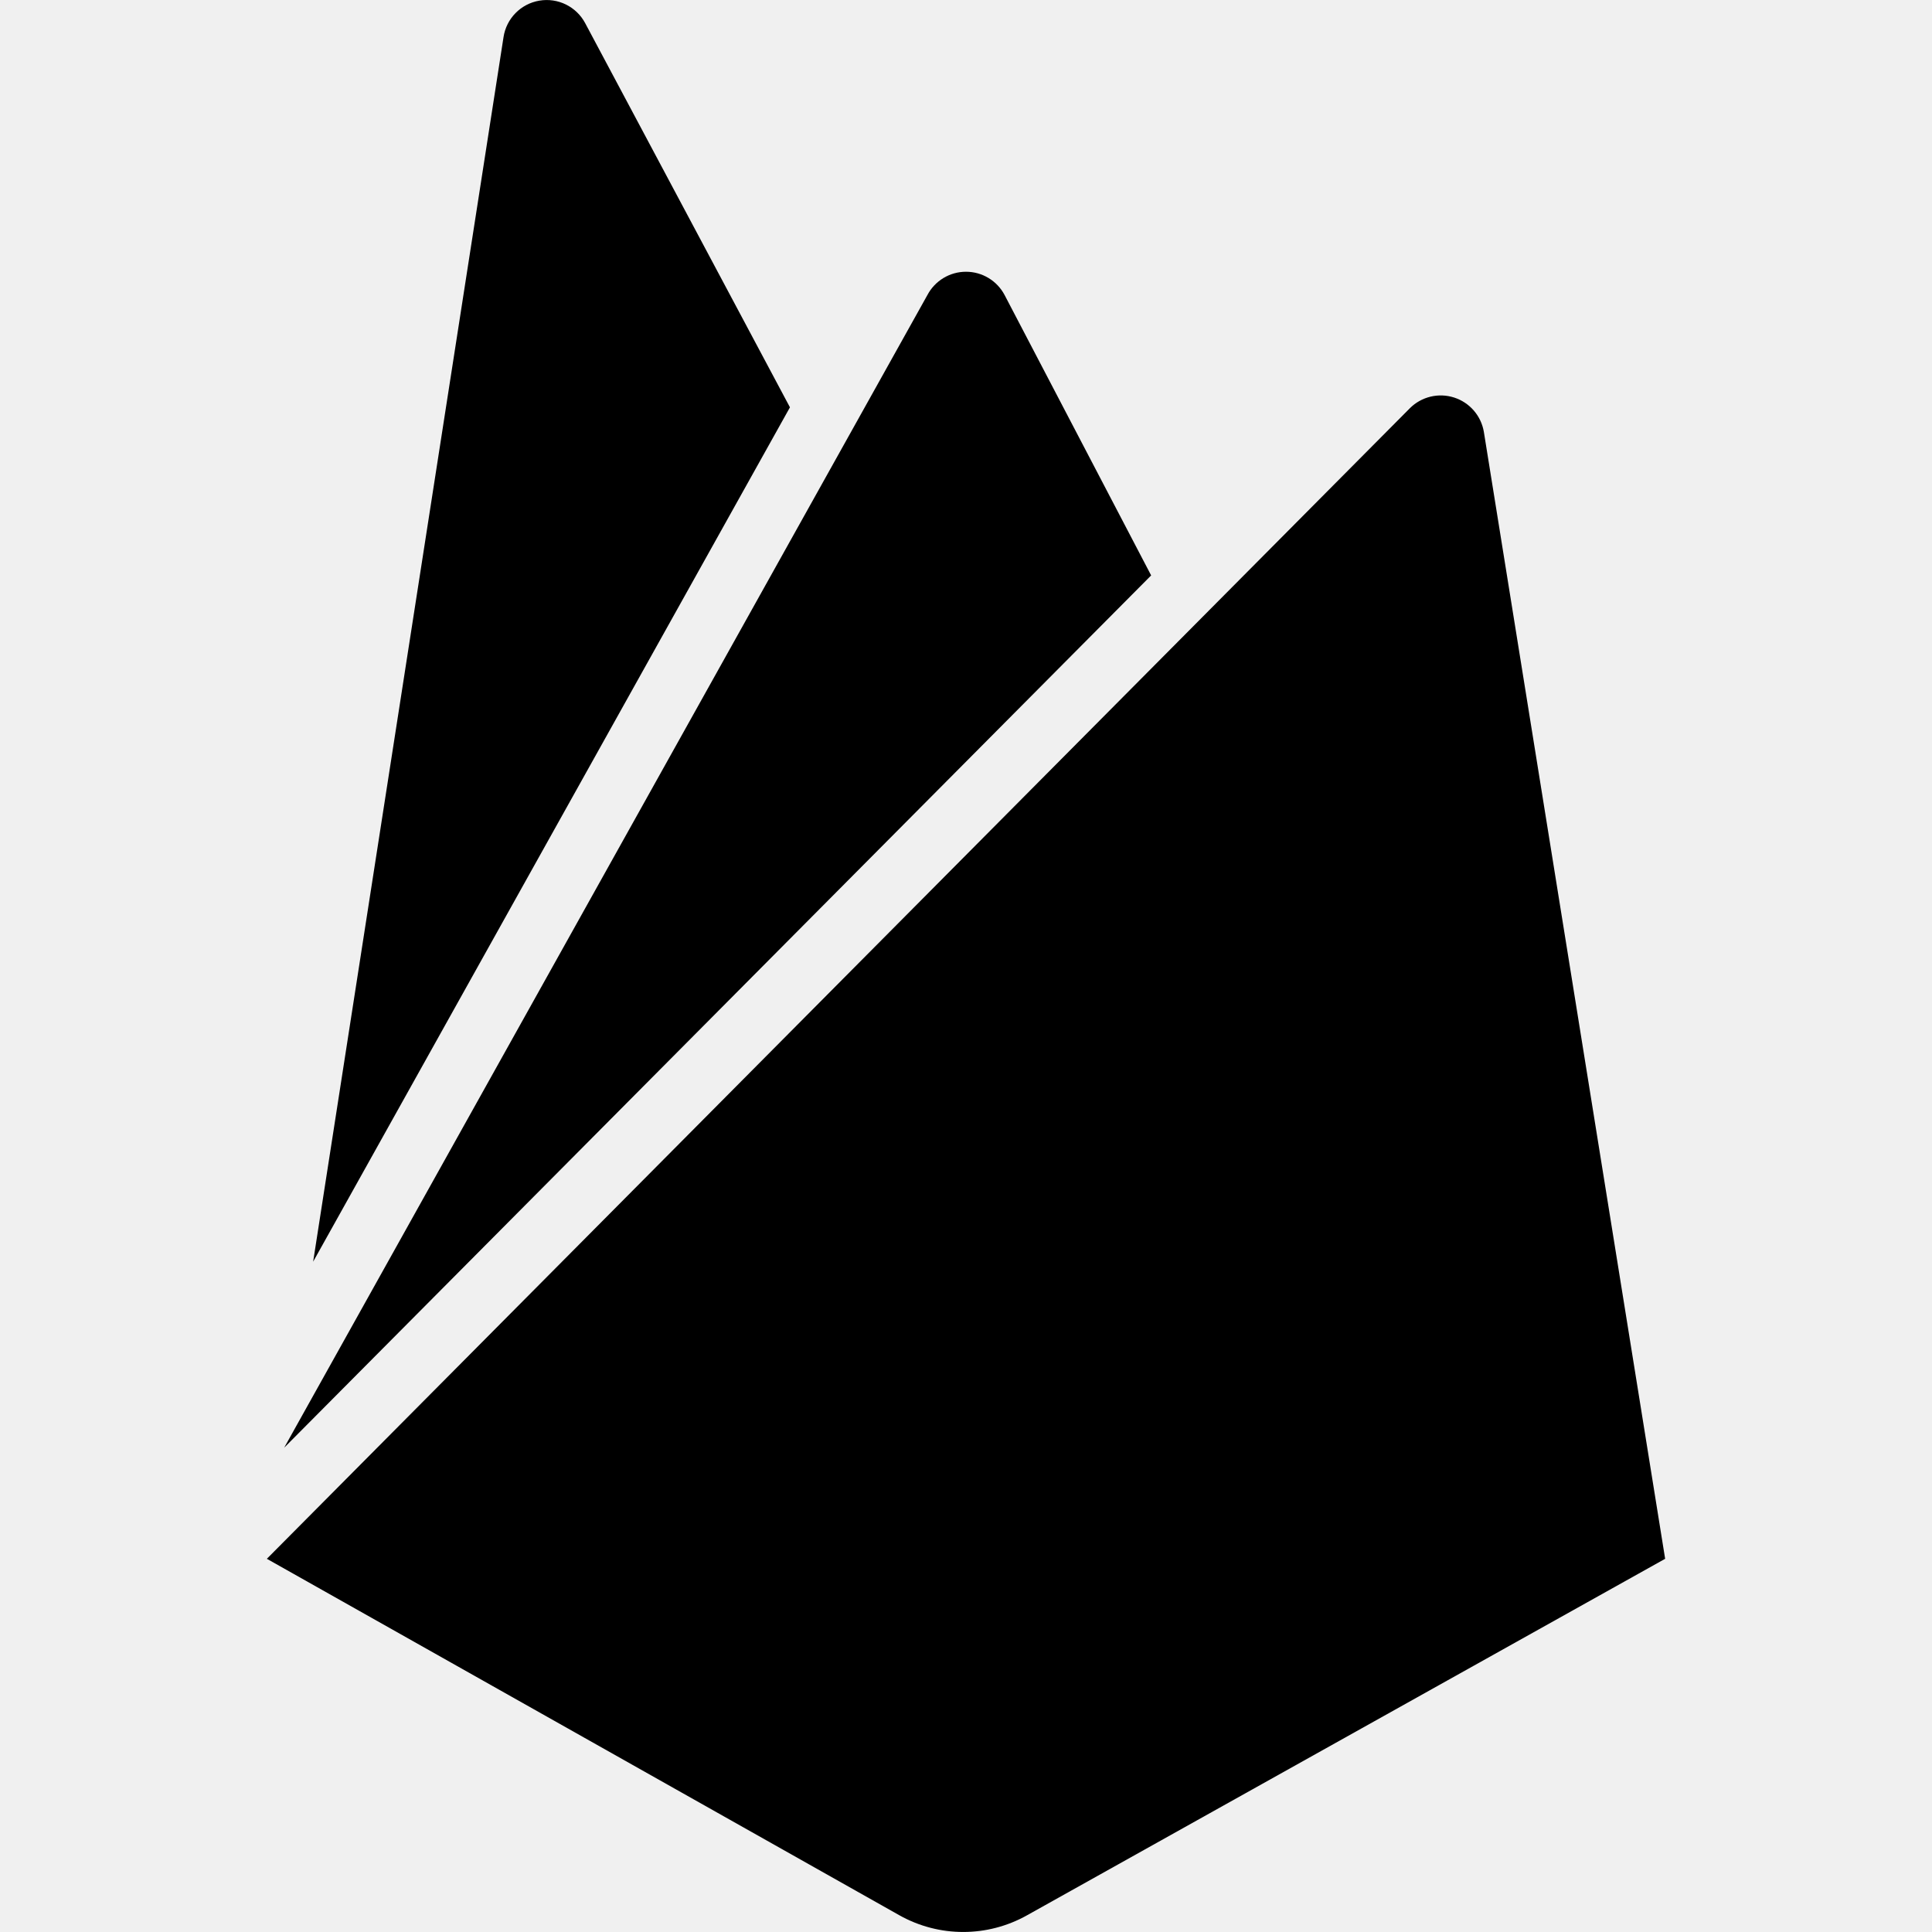
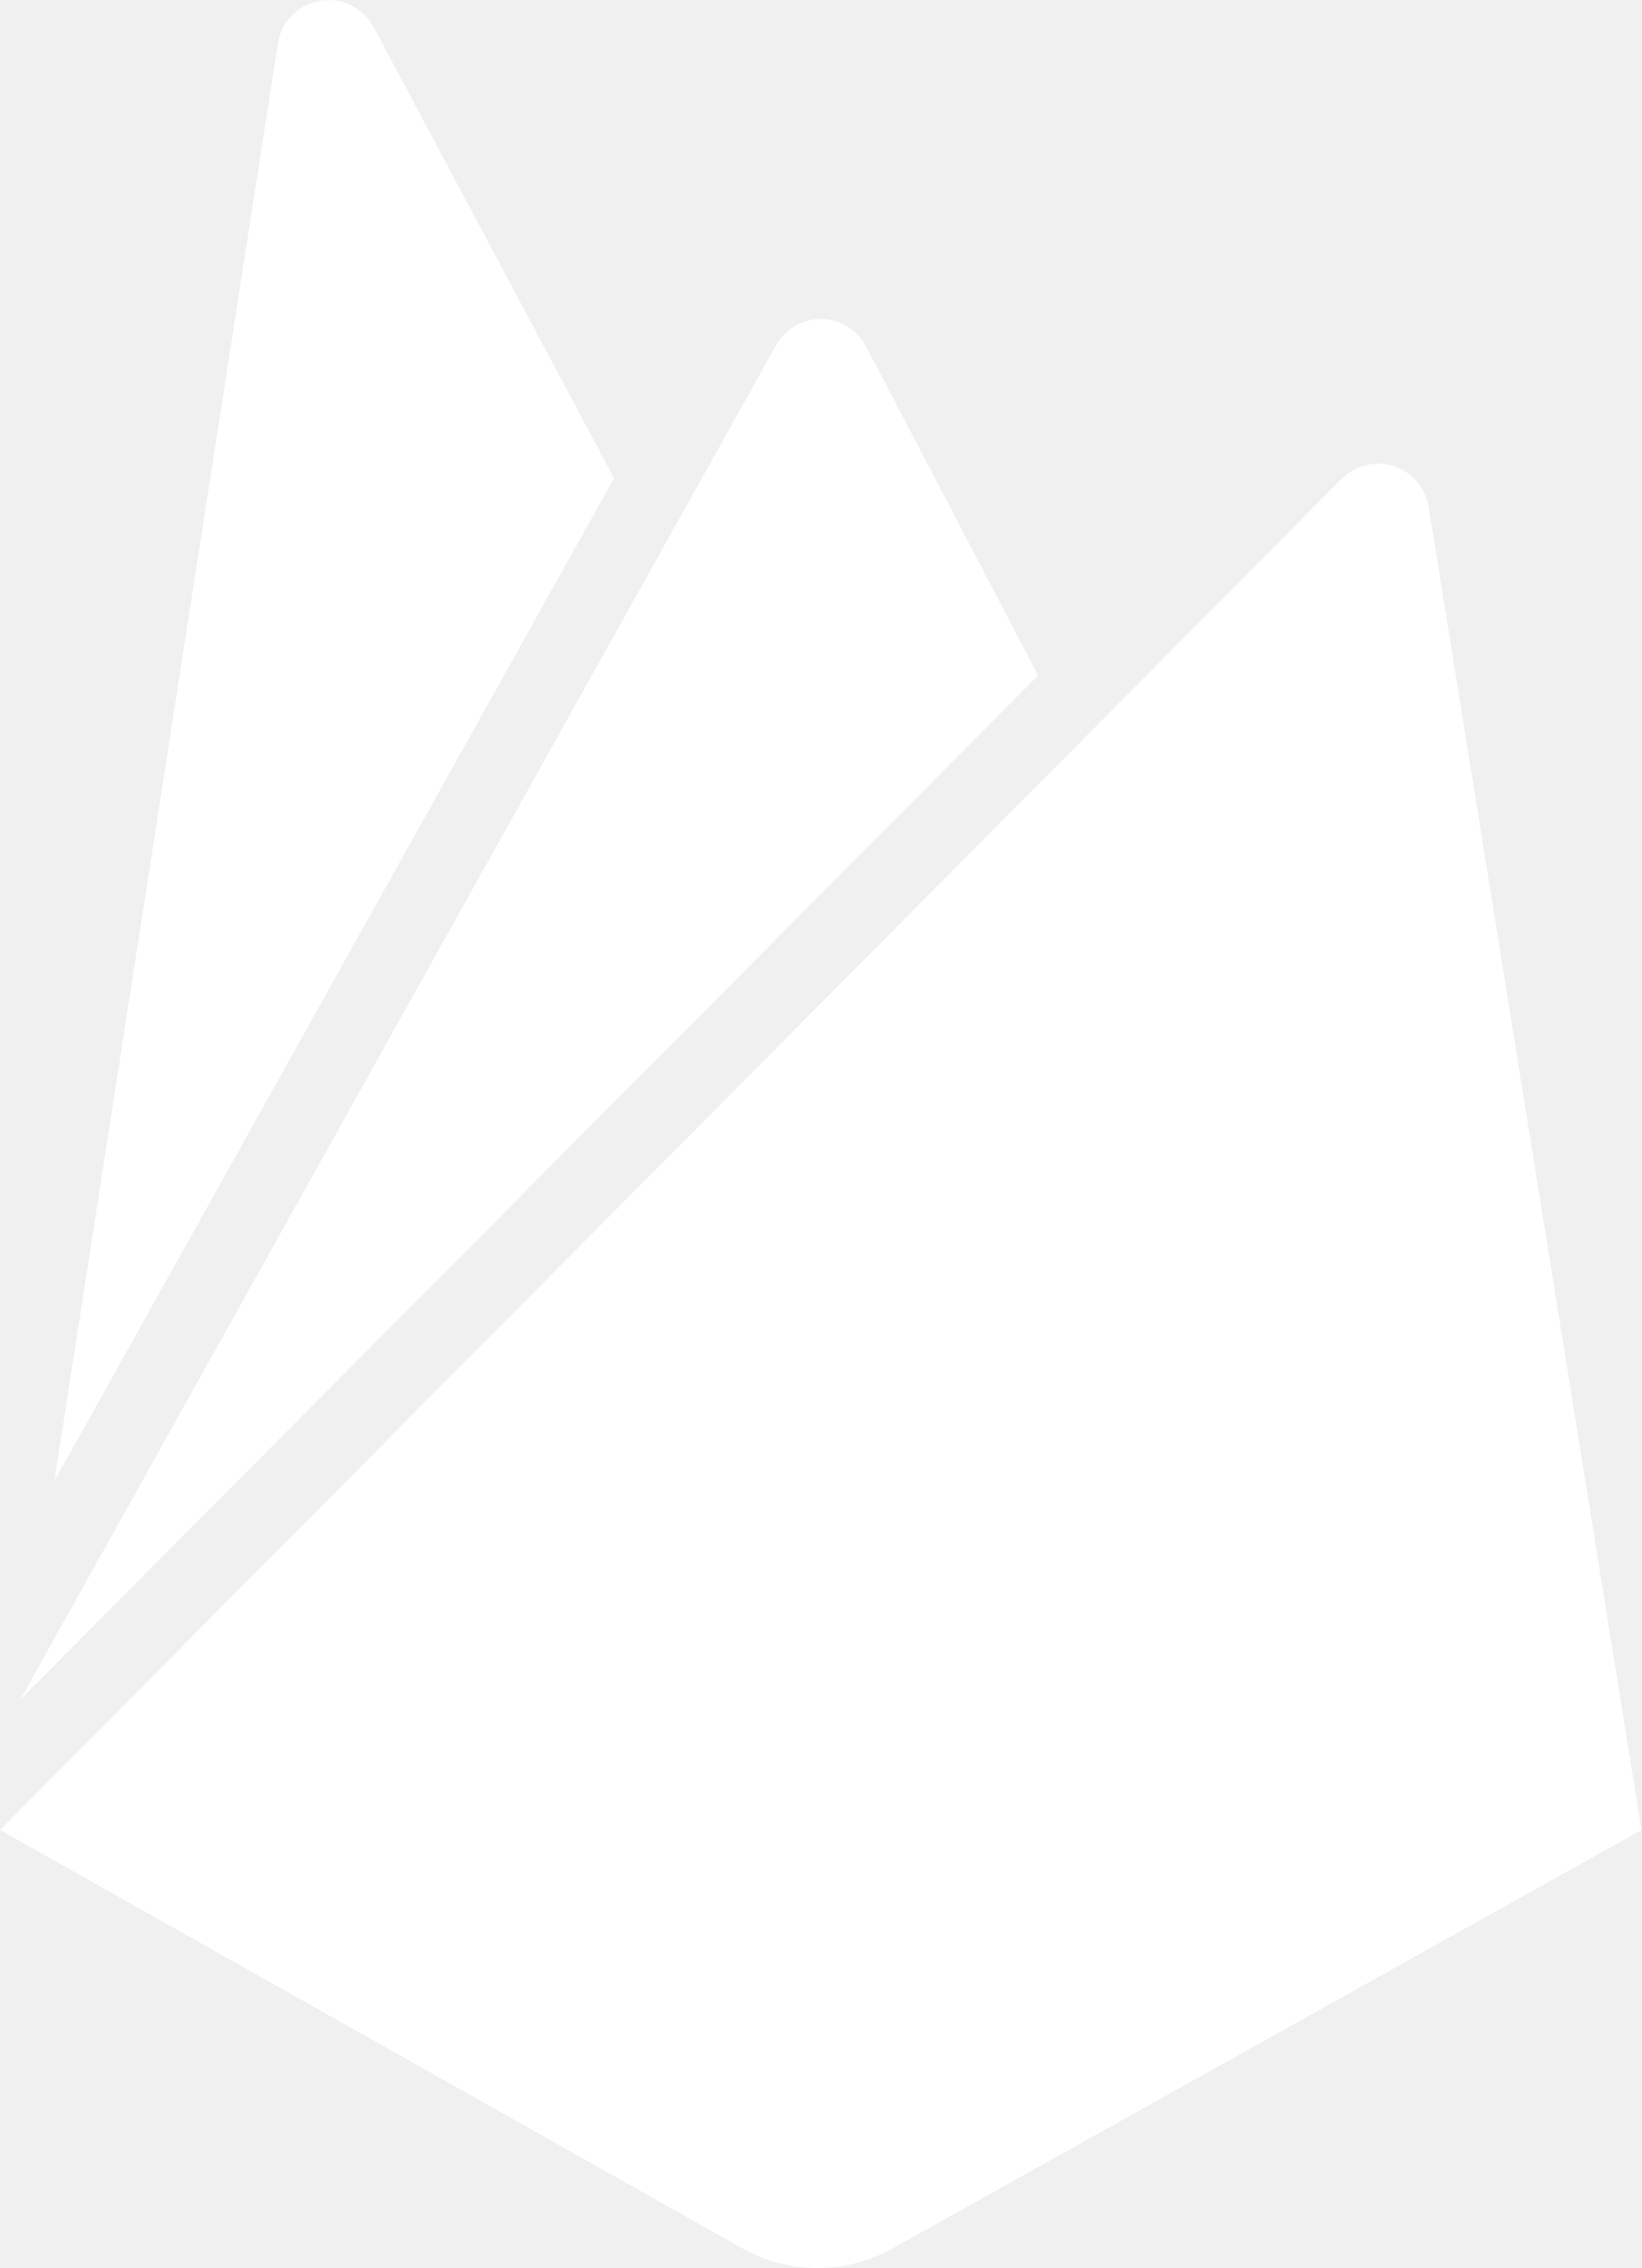
- <svg xmlns="http://www.w3.org/2000/svg" role="img" viewBox="0 0 24 24">
-   <path d="M3.89 15.673L6.255.461A.542.542 0 0 1 7.27.289L9.813 5.06 3.89 15.673zm16.795 3.691L18.433 5.365a.543.543 0 0 0-.918-.295l-14.2 14.294 7.857 4.428a1.62 1.62 0 0 0 1.587 0l7.926-4.428zM14.3 7.148l-1.82-3.482a.542.542 0 0 0-.96 0L3.53 17.984 14.3 7.148z" />
+ <svg xmlns="http://www.w3.org/2000/svg" width="17.37" height="23.999" viewBox="0 0 17.37 23.999">
+   <path id="firebase" d="M3.89,15.673,6.255.461A.542.542,0,0,1,7.27.289L9.813,5.06Zm16.795,3.691-2.252-14a.543.543,0,0,0-.918-.3L3.315,19.364l7.857,4.428a1.62,1.62,0,0,0,1.587,0l7.926-4.428ZM14.3,7.148,12.48,3.666a.542.542,0,0,0-.96,0L3.53,17.984Z" transform="translate(-3.315 0)" fill="#fff" />
</svg>
